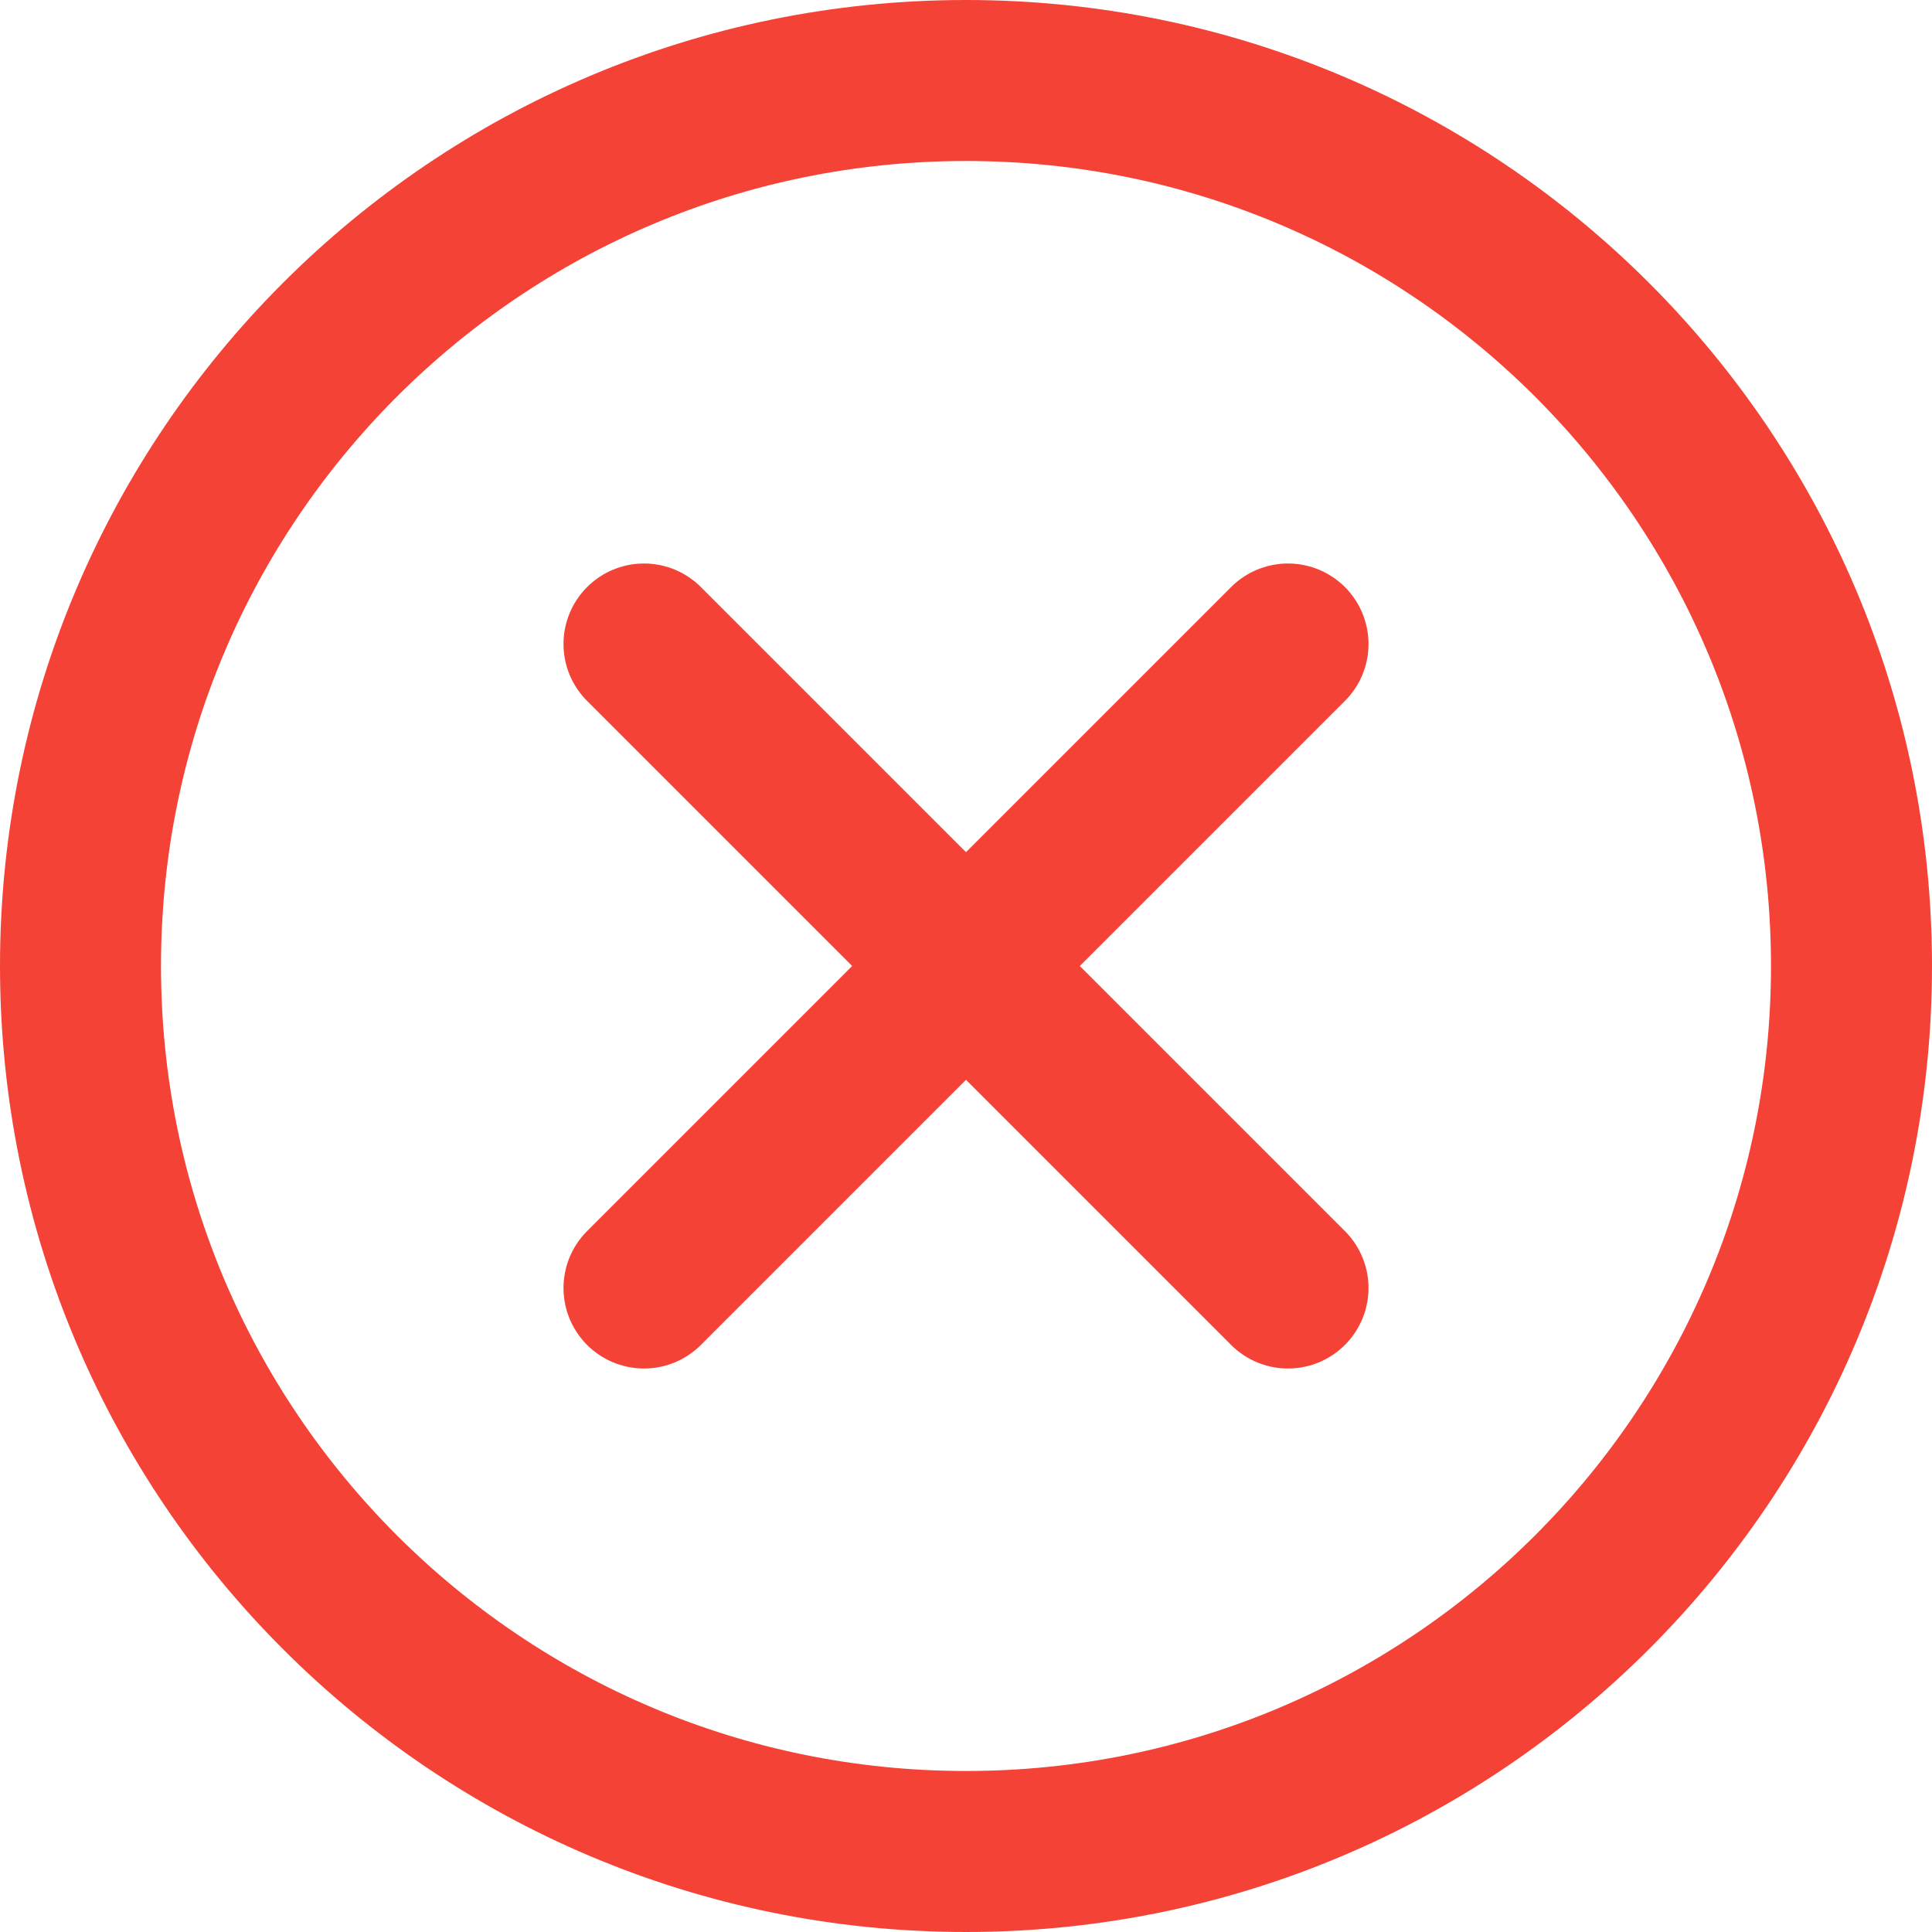
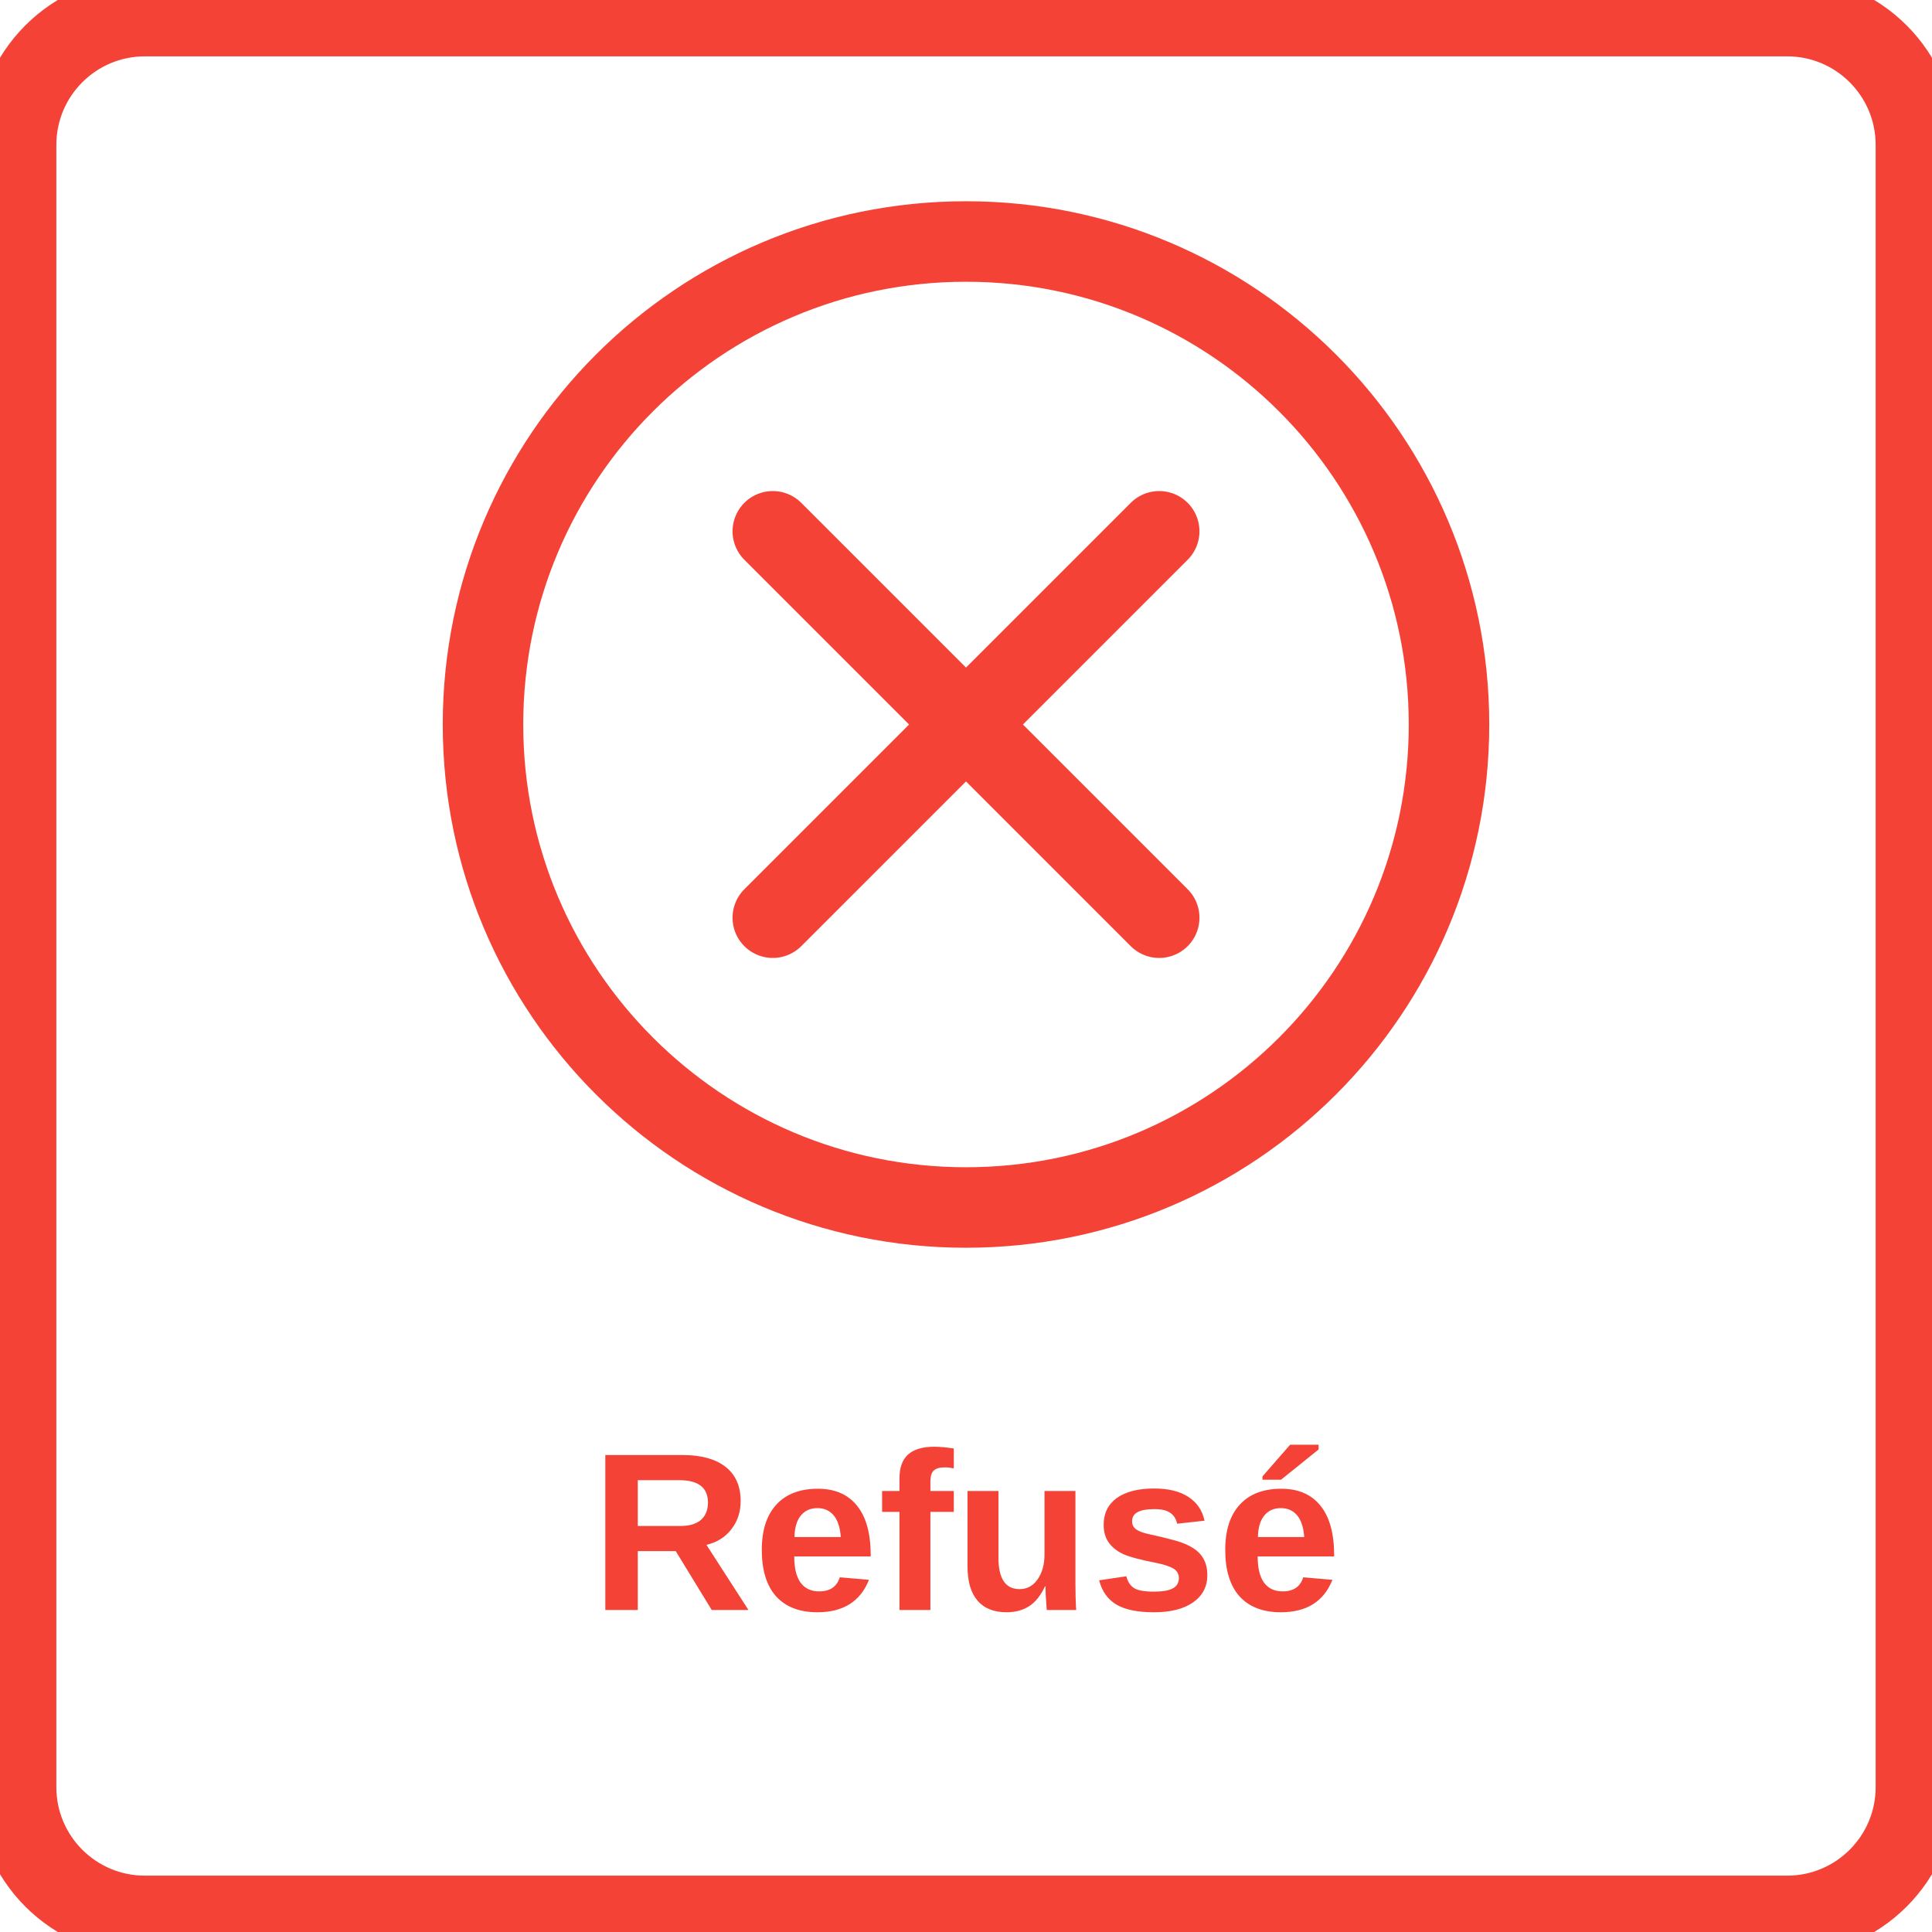
- <svg xmlns="http://www.w3.org/2000/svg" width="24" height="24" viewBox="0 0 24 24" fill="none">
-   <circle cx="12" cy="12" r="11" stroke="#F44336" stroke-width="2" />
-   <line x1="8" y1="8" x2="16" y2="16" stroke="#F44336" stroke-width="2" stroke-linecap="round" />
-   <line x1="16" y1="8" x2="8" y2="16" stroke="#F44336" stroke-width="2" stroke-linecap="round" />
+ <svg xmlns="http://www.w3.org/2000/svg" width="120" height="120" viewBox="0 0 120 120">
+   <rect x="1" y="1" width="118" height="118" rx="8" ry="8" stroke="#F44336" stroke-width="5" fill="none" />
+   <circle cx="60" cy="45" r="30" stroke="#F44336" stroke-width="5" fill="none" />
+   <g transform="translate(60,45)">
+     <line x1="-12" y1="-12" x2="12" y2="12" stroke="#F44336" stroke-width="5" stroke-linecap="round" />
+     <line x1="12" y1="-12" x2="-12" y2="12" stroke="#F44336" stroke-width="5" stroke-linecap="round" />
+   </g>
+   <text x="60" y="100" font-family="Arial, sans-serif" font-size="14" font-weight="800" text-anchor="middle" fill="#F44336">
+         Refusé
+     </text>
</svg>
